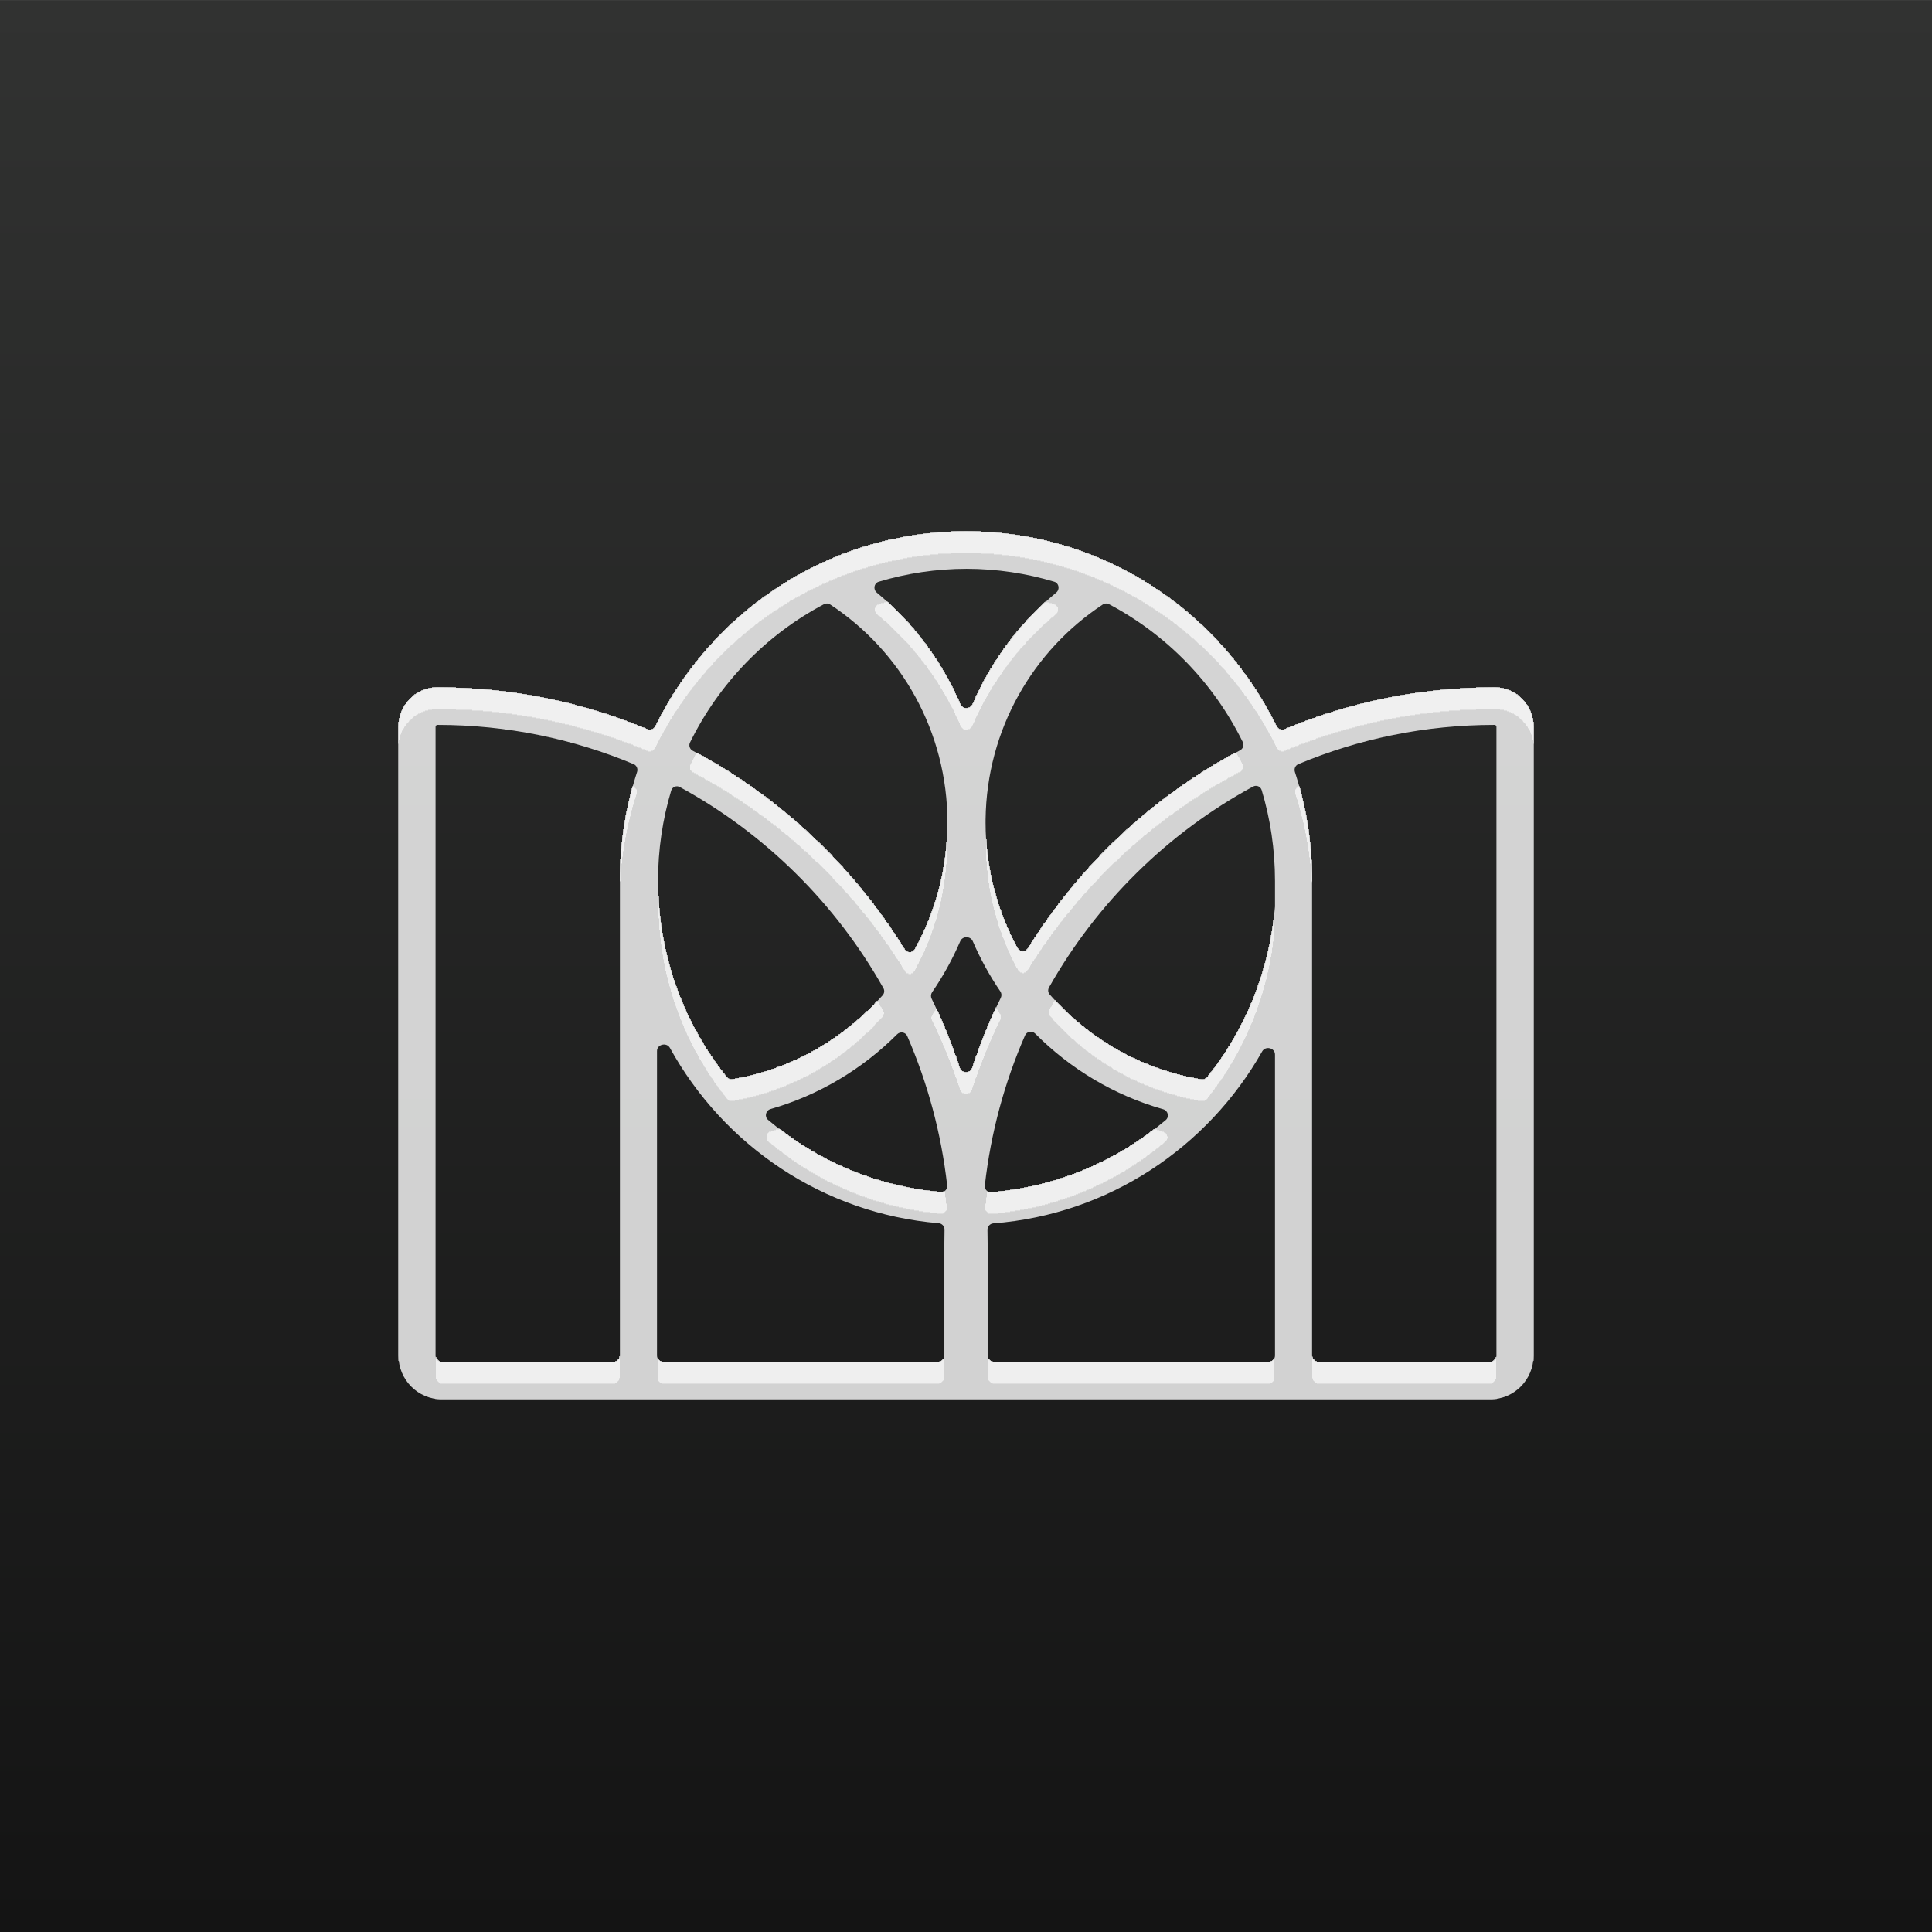
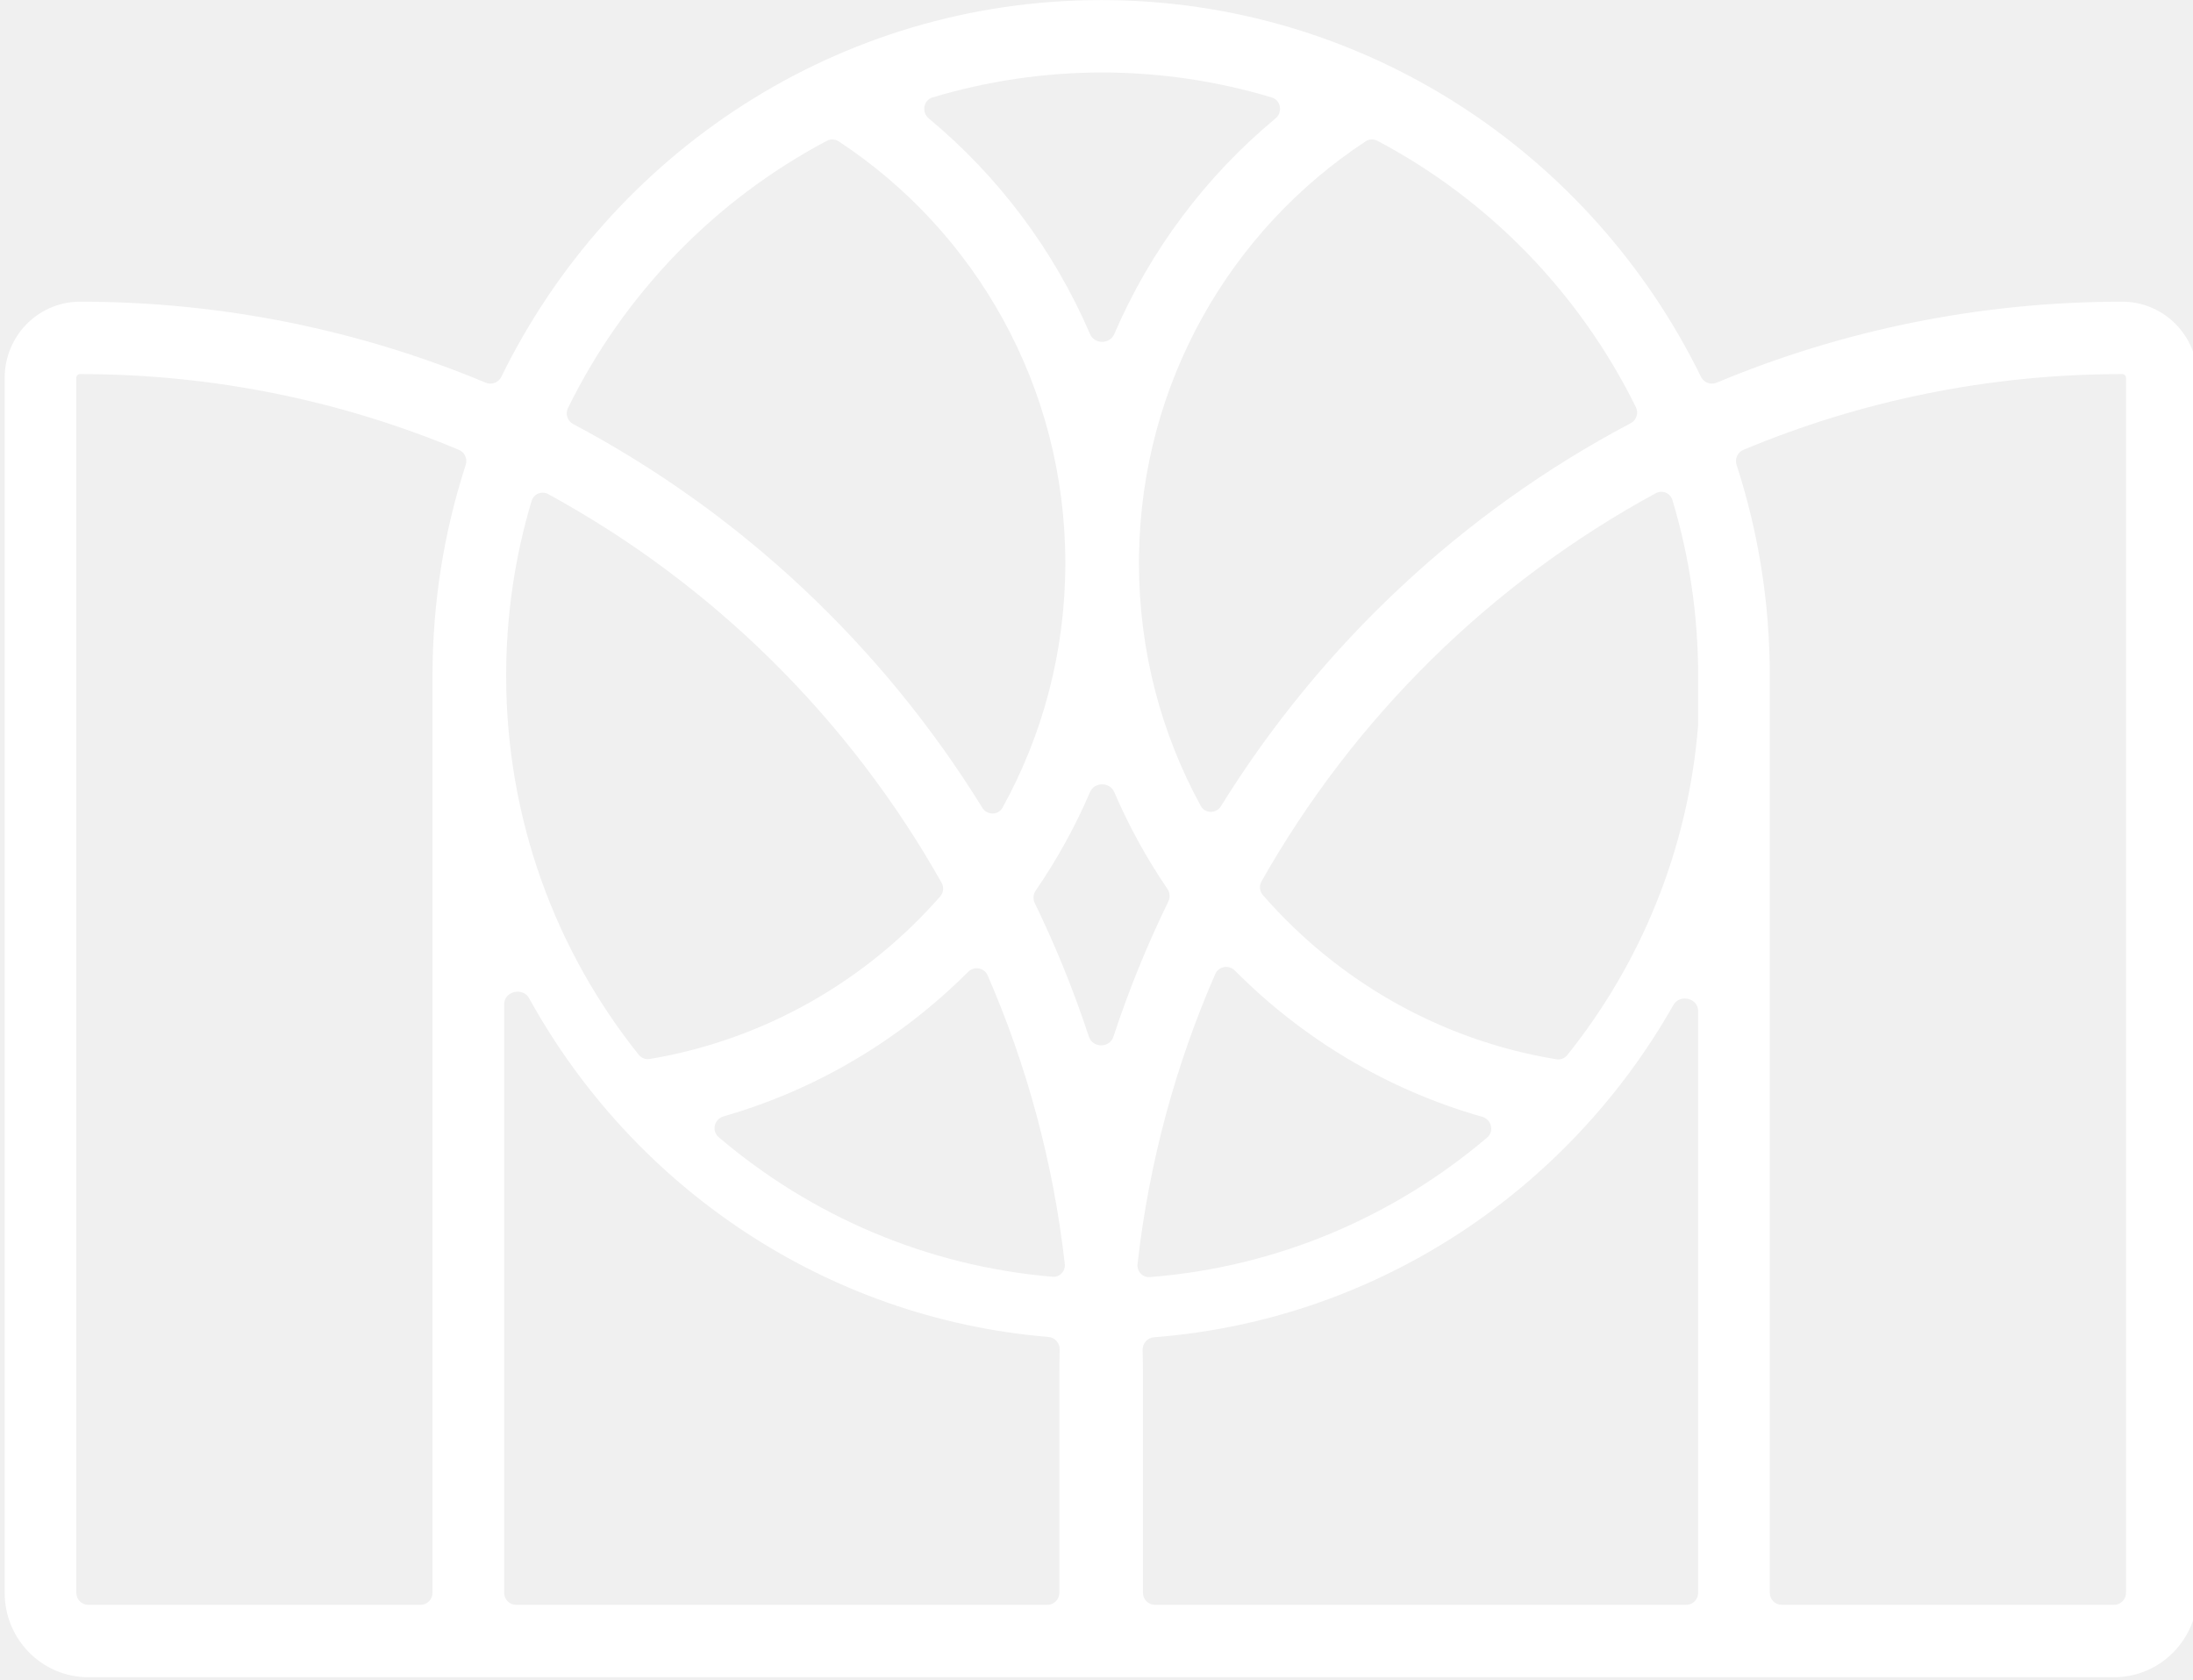
- <svg xmlns="http://www.w3.org/2000/svg" width="400" height="400" viewBox="0 0 400 400" fill="none">
-   <rect y="0.008" width="400" height="400" fill="url(#paint0_linear_64_640)" />
-   <g filter="url(#filter0_i_64_640)">
-     <path d="M199.999 110.008C228.188 110.008 252.573 126.455 264.271 150.369C264.575 150.992 265.307 151.273 265.941 151.008C279.339 145.413 294.023 142.325 309.421 142.325L309.629 142.328C313.994 142.44 317.499 146.05 317.499 150.487V280.663C317.499 285.661 313.489 289.712 308.542 289.712H91.457C86.51 289.712 82.501 285.661 82.501 280.663V150.487C82.501 146.05 86.005 142.44 90.37 142.328L90.579 142.325C105.976 142.325 120.659 145.414 134.056 151.008C134.691 151.273 135.422 150.992 135.726 150.369C147.424 126.455 171.81 110.008 199.999 110.008ZM90.579 150.082C90.357 150.082 90.177 150.263 90.177 150.487V280.663L90.184 280.795C90.25 281.447 90.794 281.956 91.457 281.956H127.069C127.775 281.956 128.348 281.377 128.348 280.663V182.399C128.348 174.513 129.597 166.921 131.905 159.814C132.115 159.169 131.808 158.465 131.187 158.205C118.676 152.971 104.962 150.082 90.579 150.082ZM136.025 280.663C136.025 281.377 136.598 281.956 137.304 281.956H194.242C194.949 281.956 195.521 281.377 195.521 280.663V257.402C195.521 256.466 195.533 255.532 195.555 254.6C195.571 253.902 195.04 253.311 194.351 253.254C170.385 251.257 149.823 237.128 138.699 216.958C138.028 215.742 136.025 216.208 136.025 217.6V280.663ZM263.973 218.33C263.973 216.948 262.004 216.476 261.324 217.675C250.044 237.579 229.515 251.442 205.656 253.287C204.963 253.341 204.428 253.932 204.444 254.633C204.466 255.554 204.478 256.477 204.478 257.402V280.663C204.478 281.377 205.05 281.956 205.757 281.956H262.693C263.4 281.956 263.973 281.377 263.973 280.663V218.33ZM309.421 150.082C295.037 150.082 281.321 152.971 268.81 158.206C268.189 158.465 267.882 159.17 268.092 159.815C270.4 166.922 271.65 174.513 271.65 182.399V280.663C271.65 281.377 272.222 281.956 272.929 281.956H308.542C309.205 281.956 309.749 281.447 309.815 280.795L309.822 280.663V150.487C309.822 150.263 309.642 150.082 309.421 150.082ZM214.323 213.991C213.682 213.346 212.592 213.526 212.226 214.364C207.993 224.057 205.133 234.499 203.896 245.44C203.885 245.529 203.885 245.62 203.894 245.709C203.961 246.385 204.543 246.891 205.213 246.839C218.927 245.767 231.429 240.326 241.357 231.891C242.145 231.222 241.827 229.944 240.836 229.663C230.678 226.78 221.593 221.307 214.323 213.991ZM187.838 214.513C187.474 213.676 186.386 213.493 185.743 214.136C178.536 221.341 169.559 226.743 159.53 229.619C158.542 229.902 158.226 231.176 159.011 231.845C168.851 240.222 181.224 245.657 194.805 246.805C195.464 246.862 196.038 246.364 196.105 245.7C196.114 245.613 196.113 245.524 196.103 245.437C194.871 234.553 192.035 224.163 187.838 214.513ZM201.399 194.866C200.924 193.764 199.285 193.764 198.81 194.866C197.208 198.592 195.25 202.127 192.983 205.427C192.713 205.82 192.673 206.33 192.881 206.759C195.122 211.37 197.065 216.153 198.687 221.086C199.092 222.315 200.907 222.315 201.311 221.086C202.954 216.091 204.927 211.247 207.203 206.583C207.412 206.155 207.373 205.645 207.105 205.253C204.888 202.003 202.972 198.527 201.399 194.866ZM261.218 163.585C260.989 162.823 260.129 162.47 259.435 162.847C241.782 172.428 227.109 186.886 217.182 204.439C216.916 204.908 216.972 205.496 217.326 205.902C225.306 215.064 236.319 221.464 248.78 223.501C249.222 223.573 249.668 223.401 249.949 223.05C257.819 213.232 262.901 201.041 263.973 187.703V182.399C263.973 175.855 263.008 169.538 261.218 163.585ZM140.748 162.945C140.053 162.566 139.191 162.92 138.962 163.684C137.191 169.609 136.238 175.891 136.238 182.399C136.238 197.788 141.562 211.918 150.449 223.018C150.731 223.37 151.18 223.543 151.622 223.469C163.936 221.408 174.824 215.086 182.753 206.05C183.108 205.645 183.165 205.056 182.901 204.585C173.006 187.027 158.368 172.554 140.748 162.945ZM171.87 125.145C171.492 124.896 171.01 124.874 170.611 125.085C158.626 131.416 148.874 141.472 142.859 153.732C142.552 154.357 142.809 155.111 143.42 155.435C161.405 164.969 176.556 179.215 187.266 196.553C187.776 197.377 188.968 197.379 189.437 196.531C193.718 188.776 196.16 179.844 196.16 170.335C196.16 151.401 186.491 134.749 171.87 125.145ZM229.599 125.084C229.2 124.873 228.718 124.896 228.341 125.144C213.898 134.631 204.288 150.993 204.054 169.638L204.05 170.335C204.05 179.769 206.451 188.635 210.67 196.346C211.135 197.198 212.329 197.199 212.841 196.375C223.578 179.065 238.748 164.848 256.743 155.347C257.357 155.023 257.614 154.267 257.306 153.64C251.287 141.422 241.554 131.4 229.599 125.084ZM200.12 117.764C193.8 117.773 187.695 118.708 181.93 120.441C180.947 120.737 180.732 122.032 181.526 122.69C188.96 128.858 194.926 136.768 198.81 145.802C199.285 146.905 200.924 146.905 201.399 145.802C205.283 136.768 211.248 128.858 218.682 122.69C219.476 122.032 219.261 120.737 218.278 120.441C212.523 118.711 206.429 117.776 200.12 117.764Z" fill="white" fill-opacity="0.8" />
-   </g>
-   <defs>
-     <filter id="filter0_i_64_640" x="82.501" y="110.008" width="234.998" height="179.705" filterUnits="userSpaceOnUse" color-interpolation-filters="sRGB">
-       <feFlood flood-opacity="0" result="BackgroundImageFix" />
-       <feBlend mode="normal" in="SourceGraphic" in2="BackgroundImageFix" result="shape" />
-       <feColorMatrix in="SourceAlpha" type="matrix" values="0 0 0 0 0 0 0 0 0 0 0 0 0 0 0 0 0 0 127 0" result="hardAlpha" />
-       <feOffset dy="4.547" />
-       <feComposite in2="hardAlpha" operator="arithmetic" k2="-1" k3="1" />
-       <feColorMatrix type="matrix" values="0 0 0 0 1 0 0 0 0 1 0 0 0 0 1 0 0 0 0.64 0" />
-       <feBlend mode="normal" in2="shape" result="effect1_innerShadow_64_640" />
-     </filter>
-     <linearGradient id="paint0_linear_64_640" x1="200" y1="0.008" x2="200" y2="400.008" gradientUnits="userSpaceOnUse">
-       <stop stop-color="#313231" />
-       <stop offset="1" stop-color="#141414" />
-     </linearGradient>
-   </defs>
+ <svg xmlns="http://www.w3.org/2000/svg" width="235" height="180" viewBox="82 110 235 180" fill="none">
+   <path d="M199.999 110.008C228.188 110.008 252.573 126.455 264.271 150.369C264.575 150.992 265.307 151.273 265.941 151.008C279.339 145.413 294.023 142.325 309.421 142.325L309.629 142.328C313.994 142.44 317.499 146.05 317.499 150.487V280.663C317.499 285.661 313.489 289.712 308.542 289.712H91.457C86.51 289.712 82.501 285.661 82.501 280.663V150.487C82.501 146.05 86.005 142.44 90.37 142.328L90.579 142.325C105.976 142.325 120.659 145.414 134.056 151.008C134.691 151.273 135.422 150.992 135.726 150.369C147.424 126.455 171.81 110.008 199.999 110.008ZM90.579 150.082C90.357 150.082 90.177 150.263 90.177 150.487V280.663L90.184 280.795C90.25 281.447 90.794 281.956 91.457 281.956H127.069C127.775 281.956 128.348 281.377 128.348 280.663V182.399C128.348 174.513 129.597 166.921 131.905 159.814C132.115 159.169 131.808 158.465 131.187 158.205C118.676 152.971 104.962 150.082 90.579 150.082ZM136.025 280.663C136.025 281.377 136.598 281.956 137.304 281.956H194.242C194.949 281.956 195.521 281.377 195.521 280.663V257.402C195.521 256.466 195.533 255.532 195.555 254.6C195.571 253.902 195.04 253.311 194.351 253.254C170.385 251.257 149.823 237.128 138.699 216.958C138.028 215.742 136.025 216.208 136.025 217.6V280.663ZM263.973 218.33C263.973 216.948 262.004 216.476 261.324 217.675C250.044 237.579 229.515 251.442 205.656 253.287C204.963 253.341 204.428 253.932 204.444 254.633C204.466 255.554 204.478 256.477 204.478 257.402V280.663C204.478 281.377 205.05 281.956 205.757 281.956H262.693C263.4 281.956 263.973 281.377 263.973 280.663V218.33ZM309.421 150.082C295.037 150.082 281.321 152.971 268.81 158.206C268.189 158.465 267.882 159.17 268.092 159.815C270.4 166.922 271.65 174.513 271.65 182.399V280.663C271.65 281.377 272.222 281.956 272.929 281.956H308.542C309.205 281.956 309.749 281.447 309.815 280.795L309.822 280.663V150.487C309.822 150.263 309.642 150.082 309.421 150.082ZM214.323 213.991C213.682 213.346 212.592 213.526 212.226 214.364C207.993 224.057 205.133 234.499 203.896 245.44C203.885 245.529 203.885 245.62 203.894 245.709C203.961 246.385 204.543 246.891 205.213 246.839C218.927 245.767 231.429 240.326 241.357 231.891C242.145 231.222 241.827 229.944 240.836 229.663C230.678 226.78 221.593 221.307 214.323 213.991ZM187.838 214.513C187.474 213.676 186.386 213.493 185.743 214.136C178.536 221.341 169.559 226.743 159.53 229.619C158.542 229.902 158.226 231.176 159.011 231.845C168.851 240.222 181.224 245.657 194.805 246.805C195.464 246.862 196.038 246.364 196.105 245.7C196.114 245.613 196.113 245.524 196.103 245.437C194.871 234.553 192.035 224.163 187.838 214.513ZM201.399 194.866C200.924 193.764 199.285 193.764 198.81 194.866C197.208 198.592 195.25 202.127 192.983 205.427C192.713 205.82 192.673 206.33 192.881 206.759C195.122 211.37 197.065 216.153 198.687 221.086C199.092 222.315 200.907 222.315 201.311 221.086C202.954 216.091 204.927 211.247 207.203 206.583C207.412 206.155 207.373 205.645 207.105 205.253C204.888 202.003 202.972 198.527 201.399 194.866ZM261.218 163.585C260.989 162.823 260.129 162.47 259.435 162.847C241.782 172.428 227.109 186.886 217.182 204.439C216.916 204.908 216.972 205.496 217.326 205.902C225.306 215.064 236.319 221.464 248.78 223.501C249.222 223.573 249.668 223.401 249.949 223.05C257.819 213.232 262.901 201.041 263.973 187.703V182.399C263.973 175.855 263.008 169.538 261.218 163.585ZM140.748 162.945C140.053 162.566 139.191 162.92 138.962 163.684C137.191 169.609 136.238 175.891 136.238 182.399C136.238 197.788 141.562 211.918 150.449 223.018C150.731 223.37 151.18 223.543 151.622 223.469C163.936 221.408 174.824 215.086 182.753 206.05C183.108 205.645 183.165 205.056 182.901 204.585C173.006 187.027 158.368 172.554 140.748 162.945ZM171.87 125.145C171.492 124.896 171.01 124.874 170.611 125.085C158.626 131.416 148.874 141.472 142.859 153.732C142.552 154.357 142.809 155.111 143.42 155.435C161.405 164.969 176.556 179.215 187.266 196.553C187.776 197.377 188.968 197.379 189.437 196.531C193.718 188.776 196.16 179.844 196.16 170.335C196.16 151.401 186.491 134.749 171.87 125.145ZM229.599 125.084C229.2 124.873 228.718 124.896 228.341 125.144C213.898 134.631 204.288 150.993 204.054 169.638L204.05 170.335C204.05 179.769 206.451 188.635 210.67 196.346C211.135 197.198 212.329 197.199 212.841 196.375C223.578 179.065 238.748 164.848 256.743 155.347C257.357 155.023 257.614 154.267 257.306 153.64C251.287 141.422 241.554 131.4 229.599 125.084ZM200.12 117.764C193.8 117.773 187.695 118.708 181.93 120.441C180.947 120.737 180.732 122.032 181.526 122.69C188.96 128.858 194.926 136.768 198.81 145.802C199.285 146.905 200.924 146.905 201.399 145.802C205.283 136.768 211.248 128.858 218.682 122.69C219.476 122.032 219.261 120.737 218.278 120.441C212.523 118.711 206.429 117.776 200.12 117.764Z" fill="white" />
</svg>
